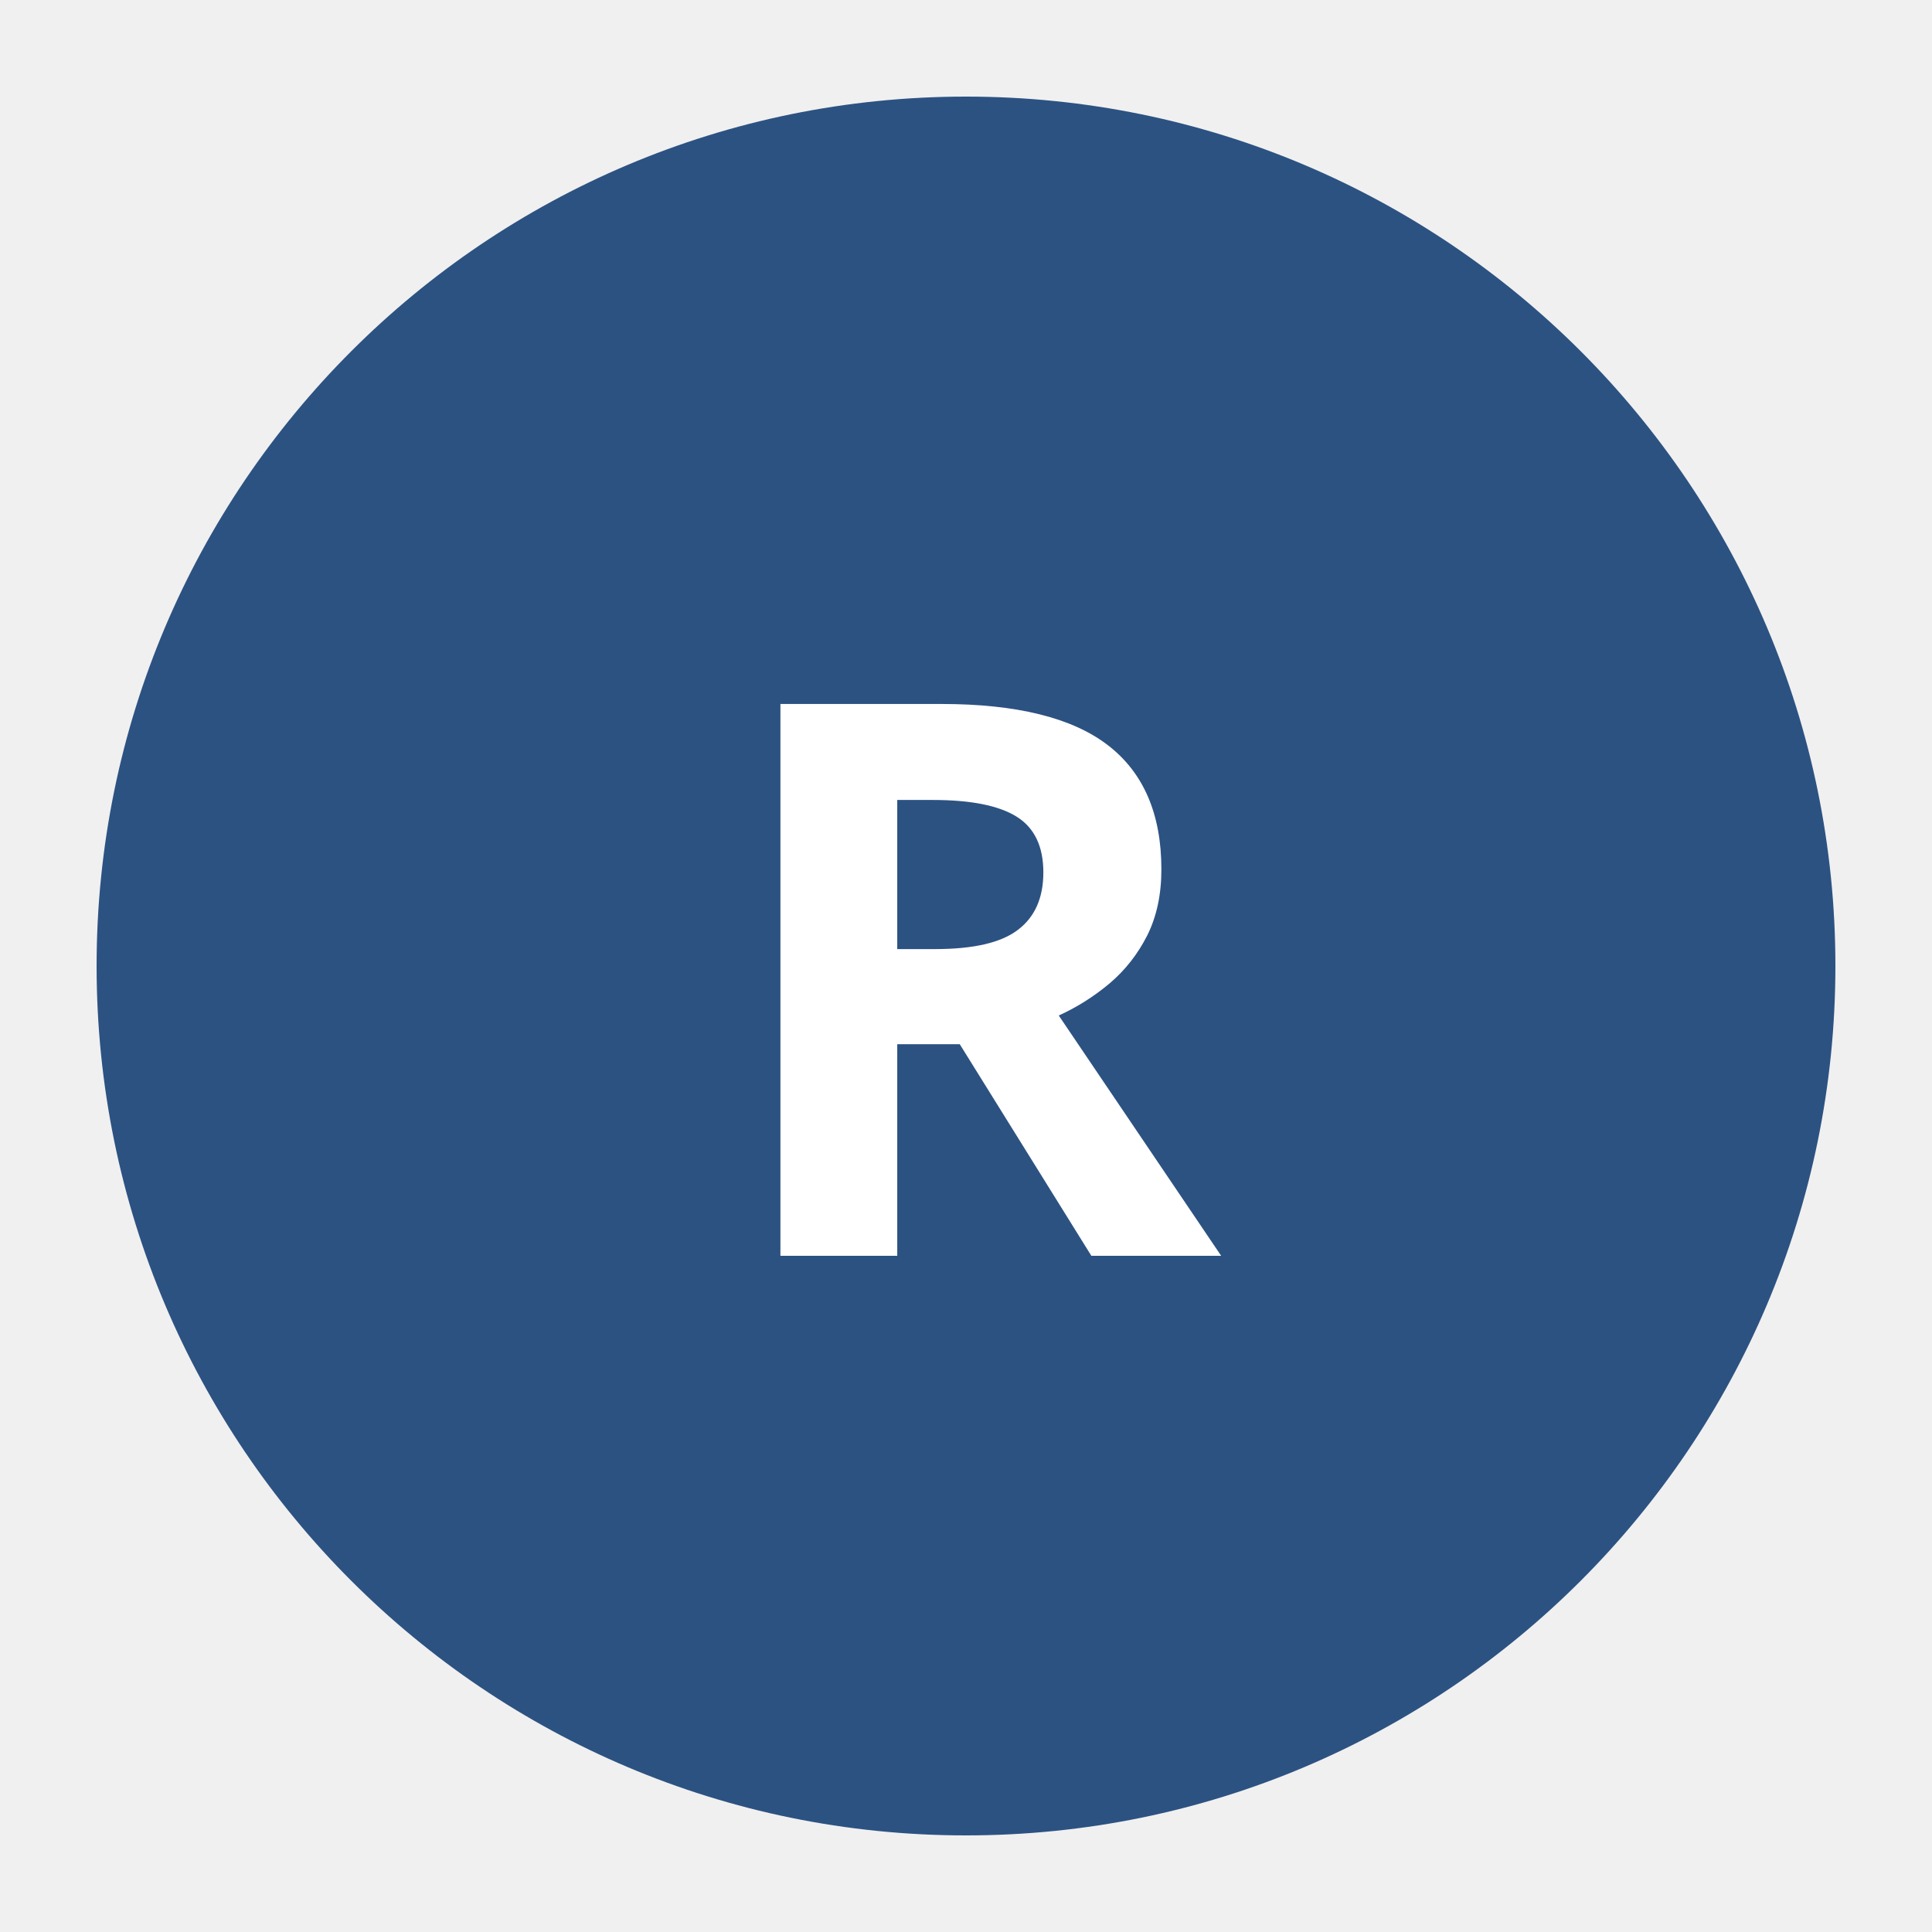
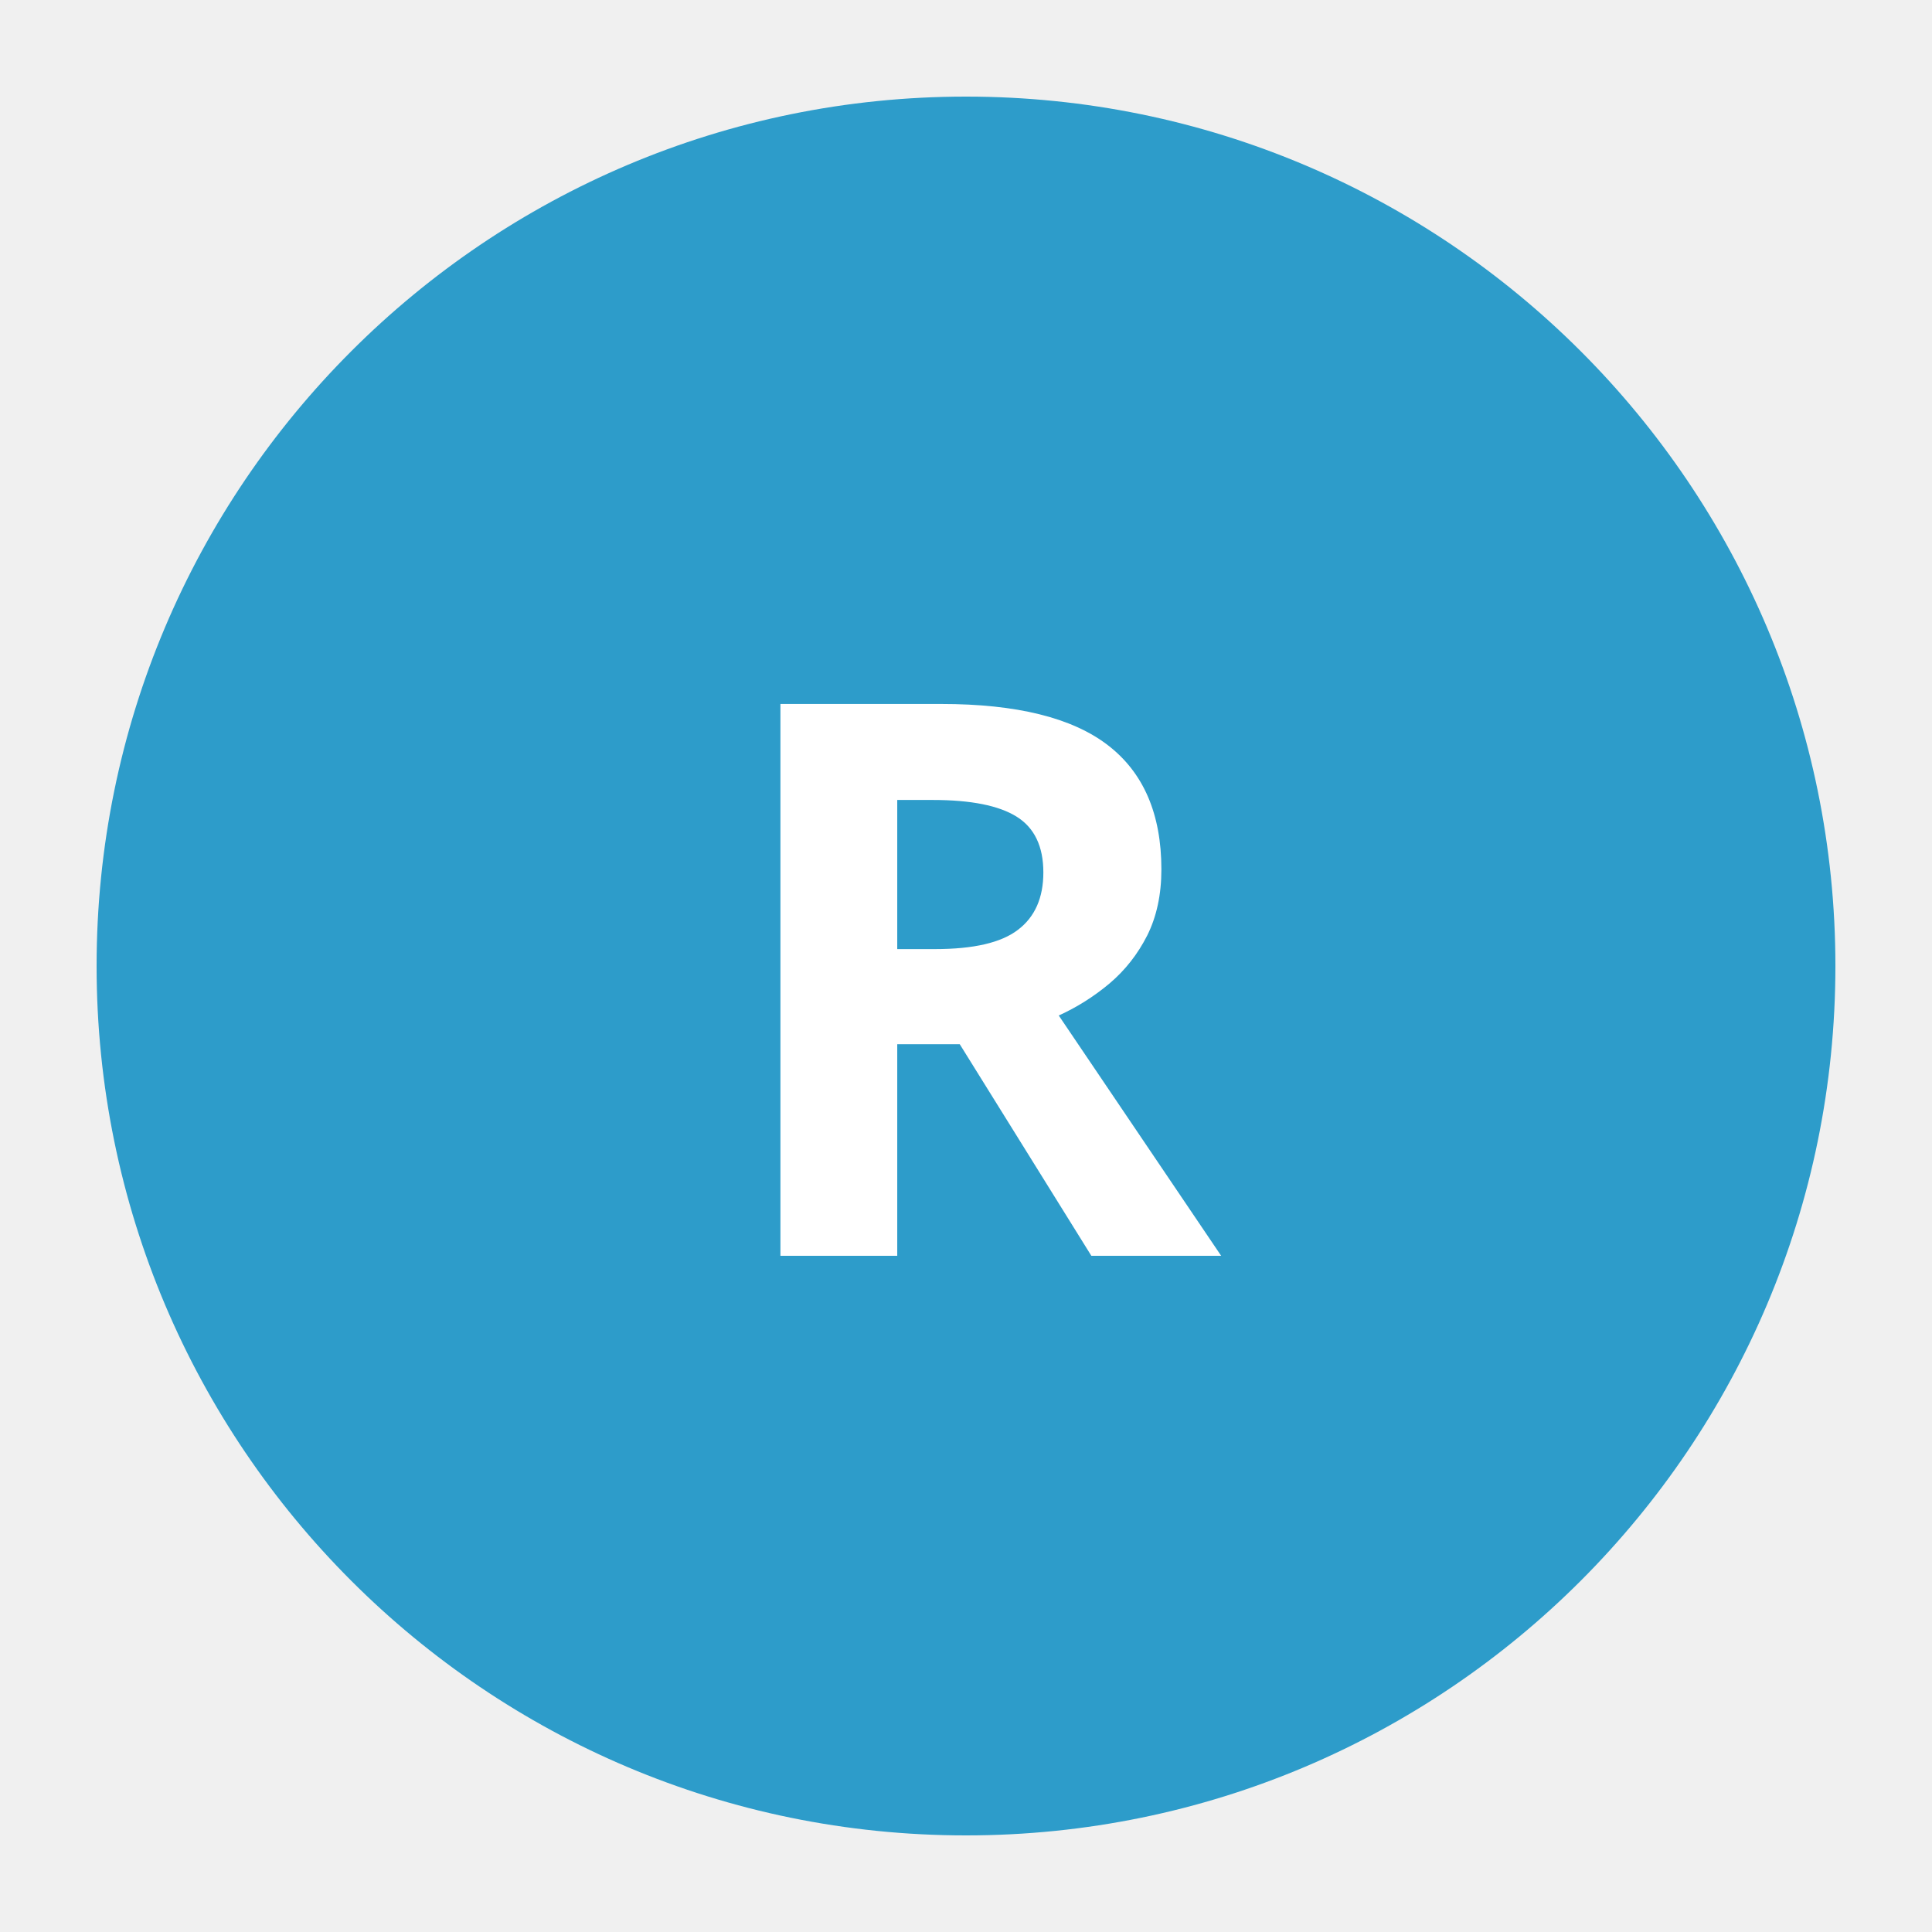
<svg xmlns="http://www.w3.org/2000/svg" viewBox="0 0 100 100">
-   <circle cx="50" cy="50" r="45" fill="#2c5282" />
+   <circle cx="50" cy="50" r="45" fill="#2d9cca" />
  <text x="50" y="65" text-anchor="middle" font-size="40" font-family="system-ui" font-weight="bold" fill="white">R</text>
</svg>
